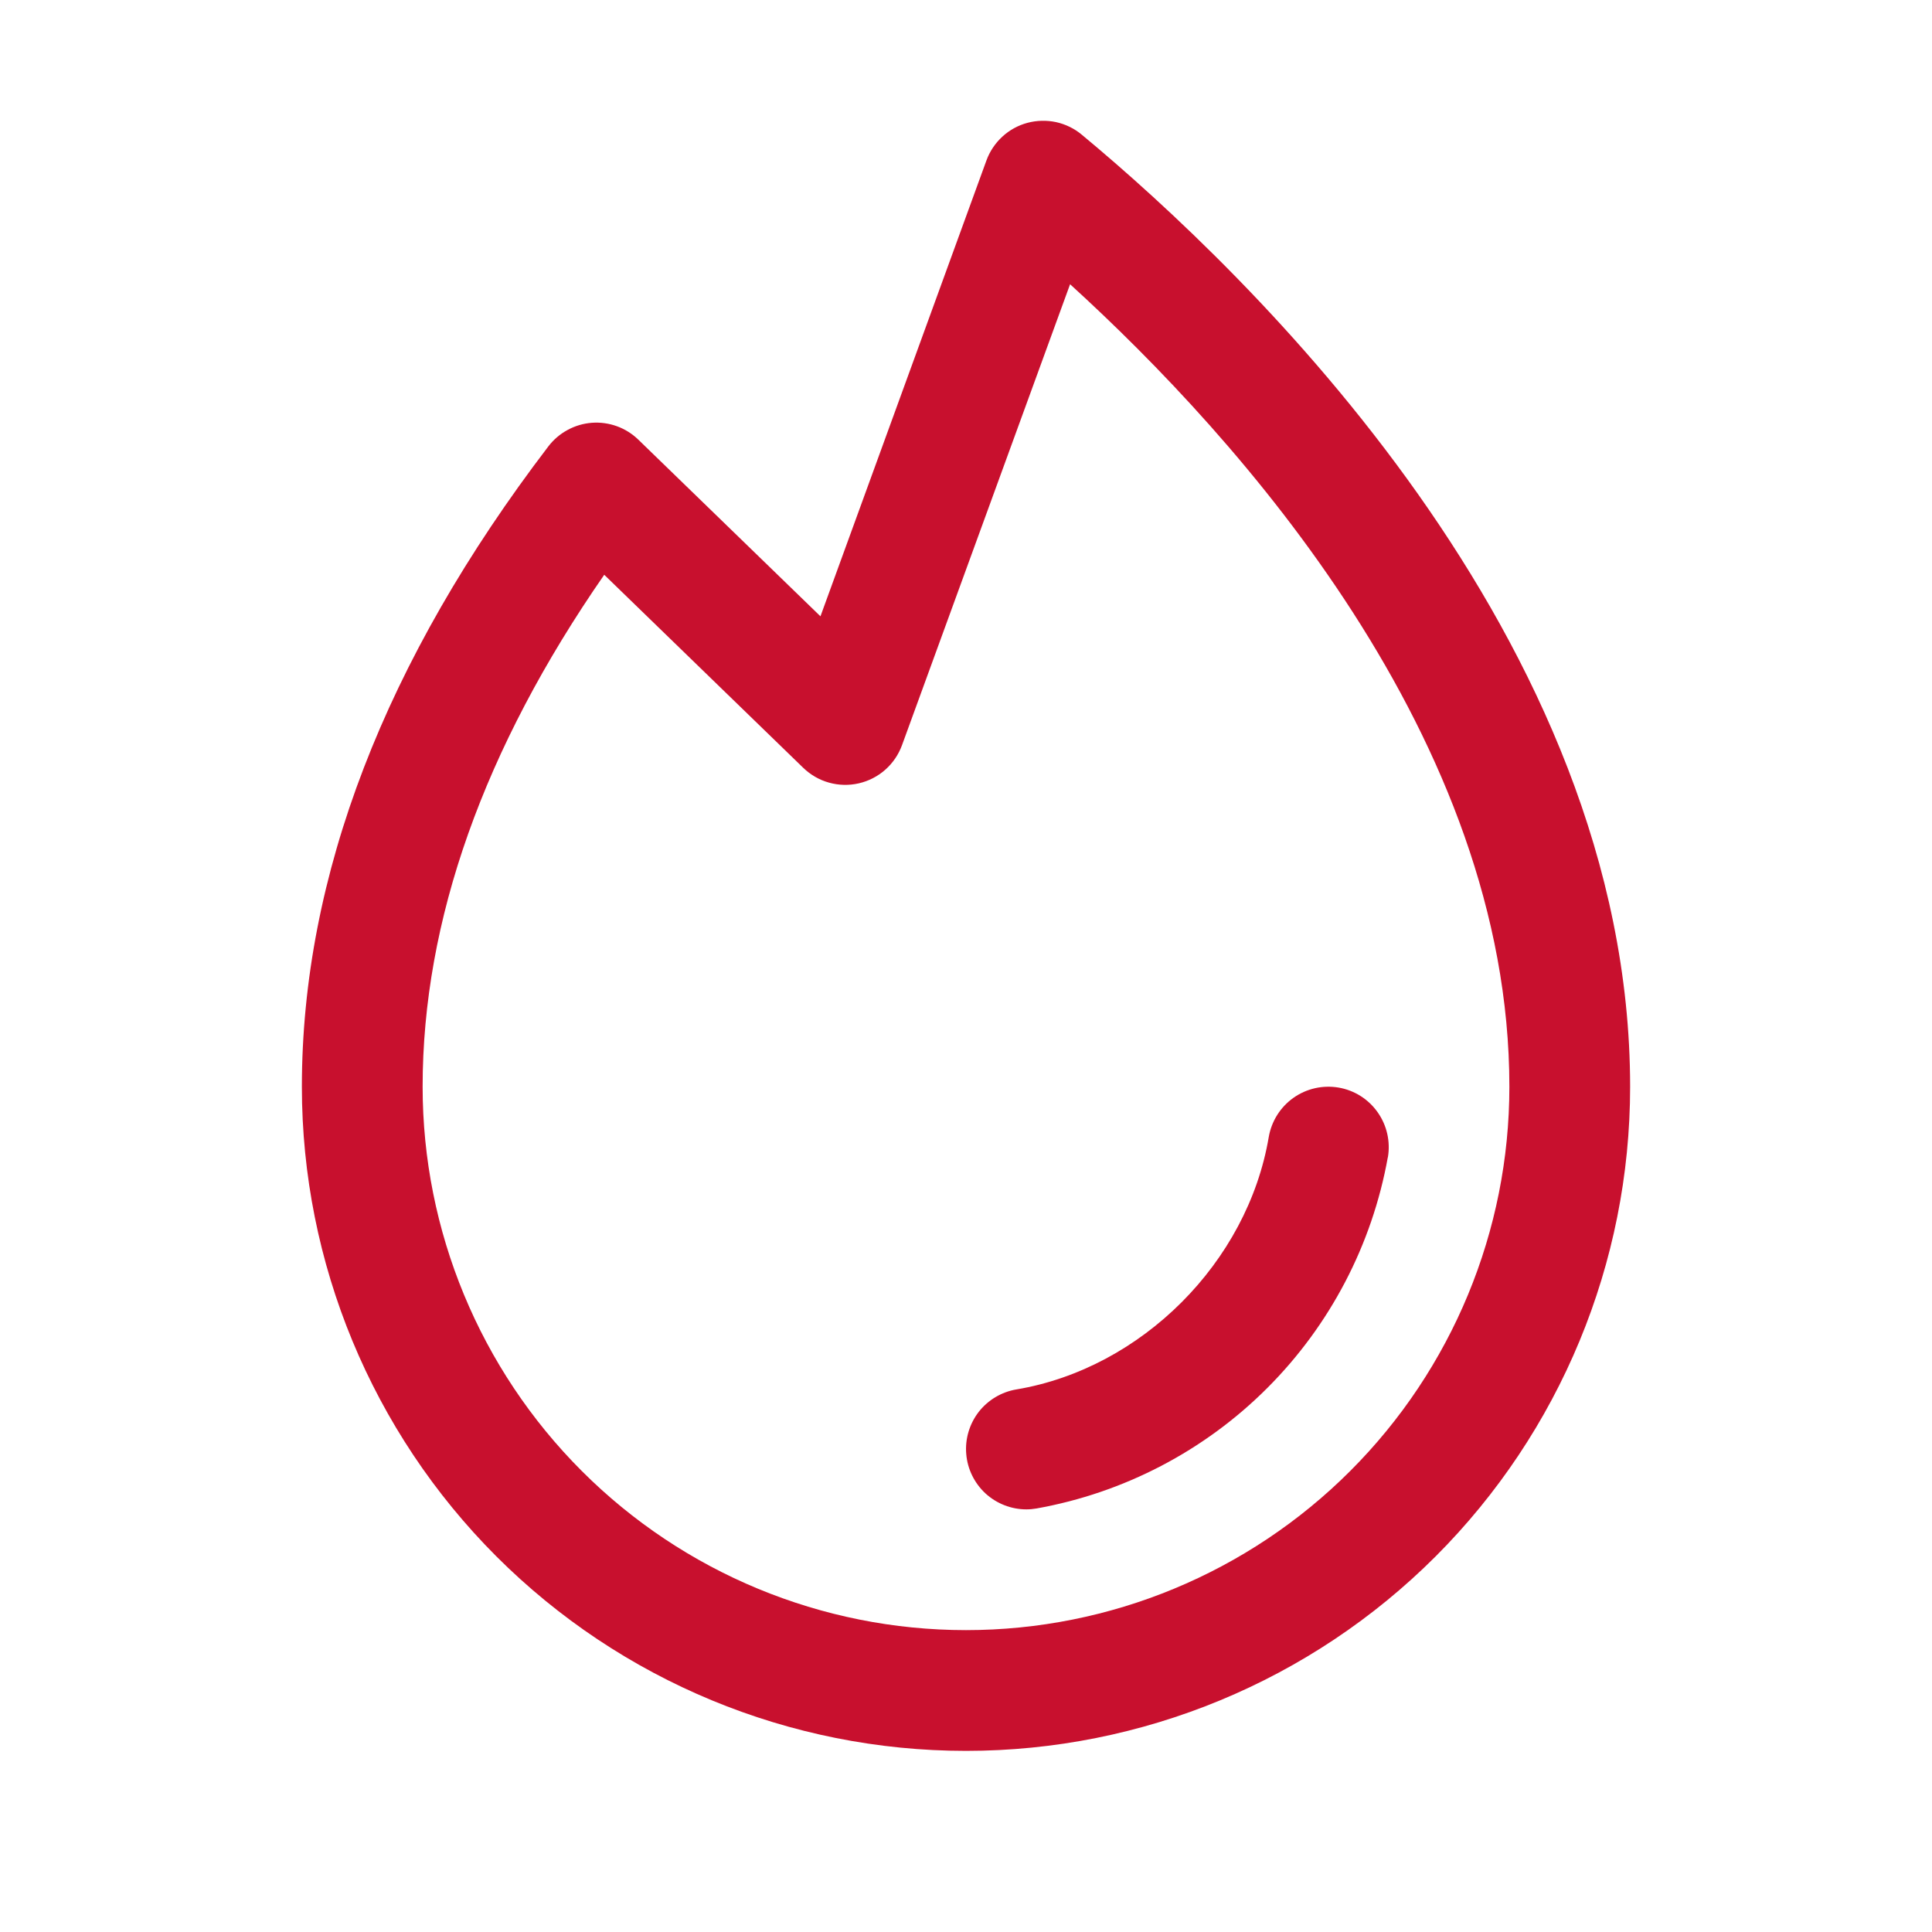
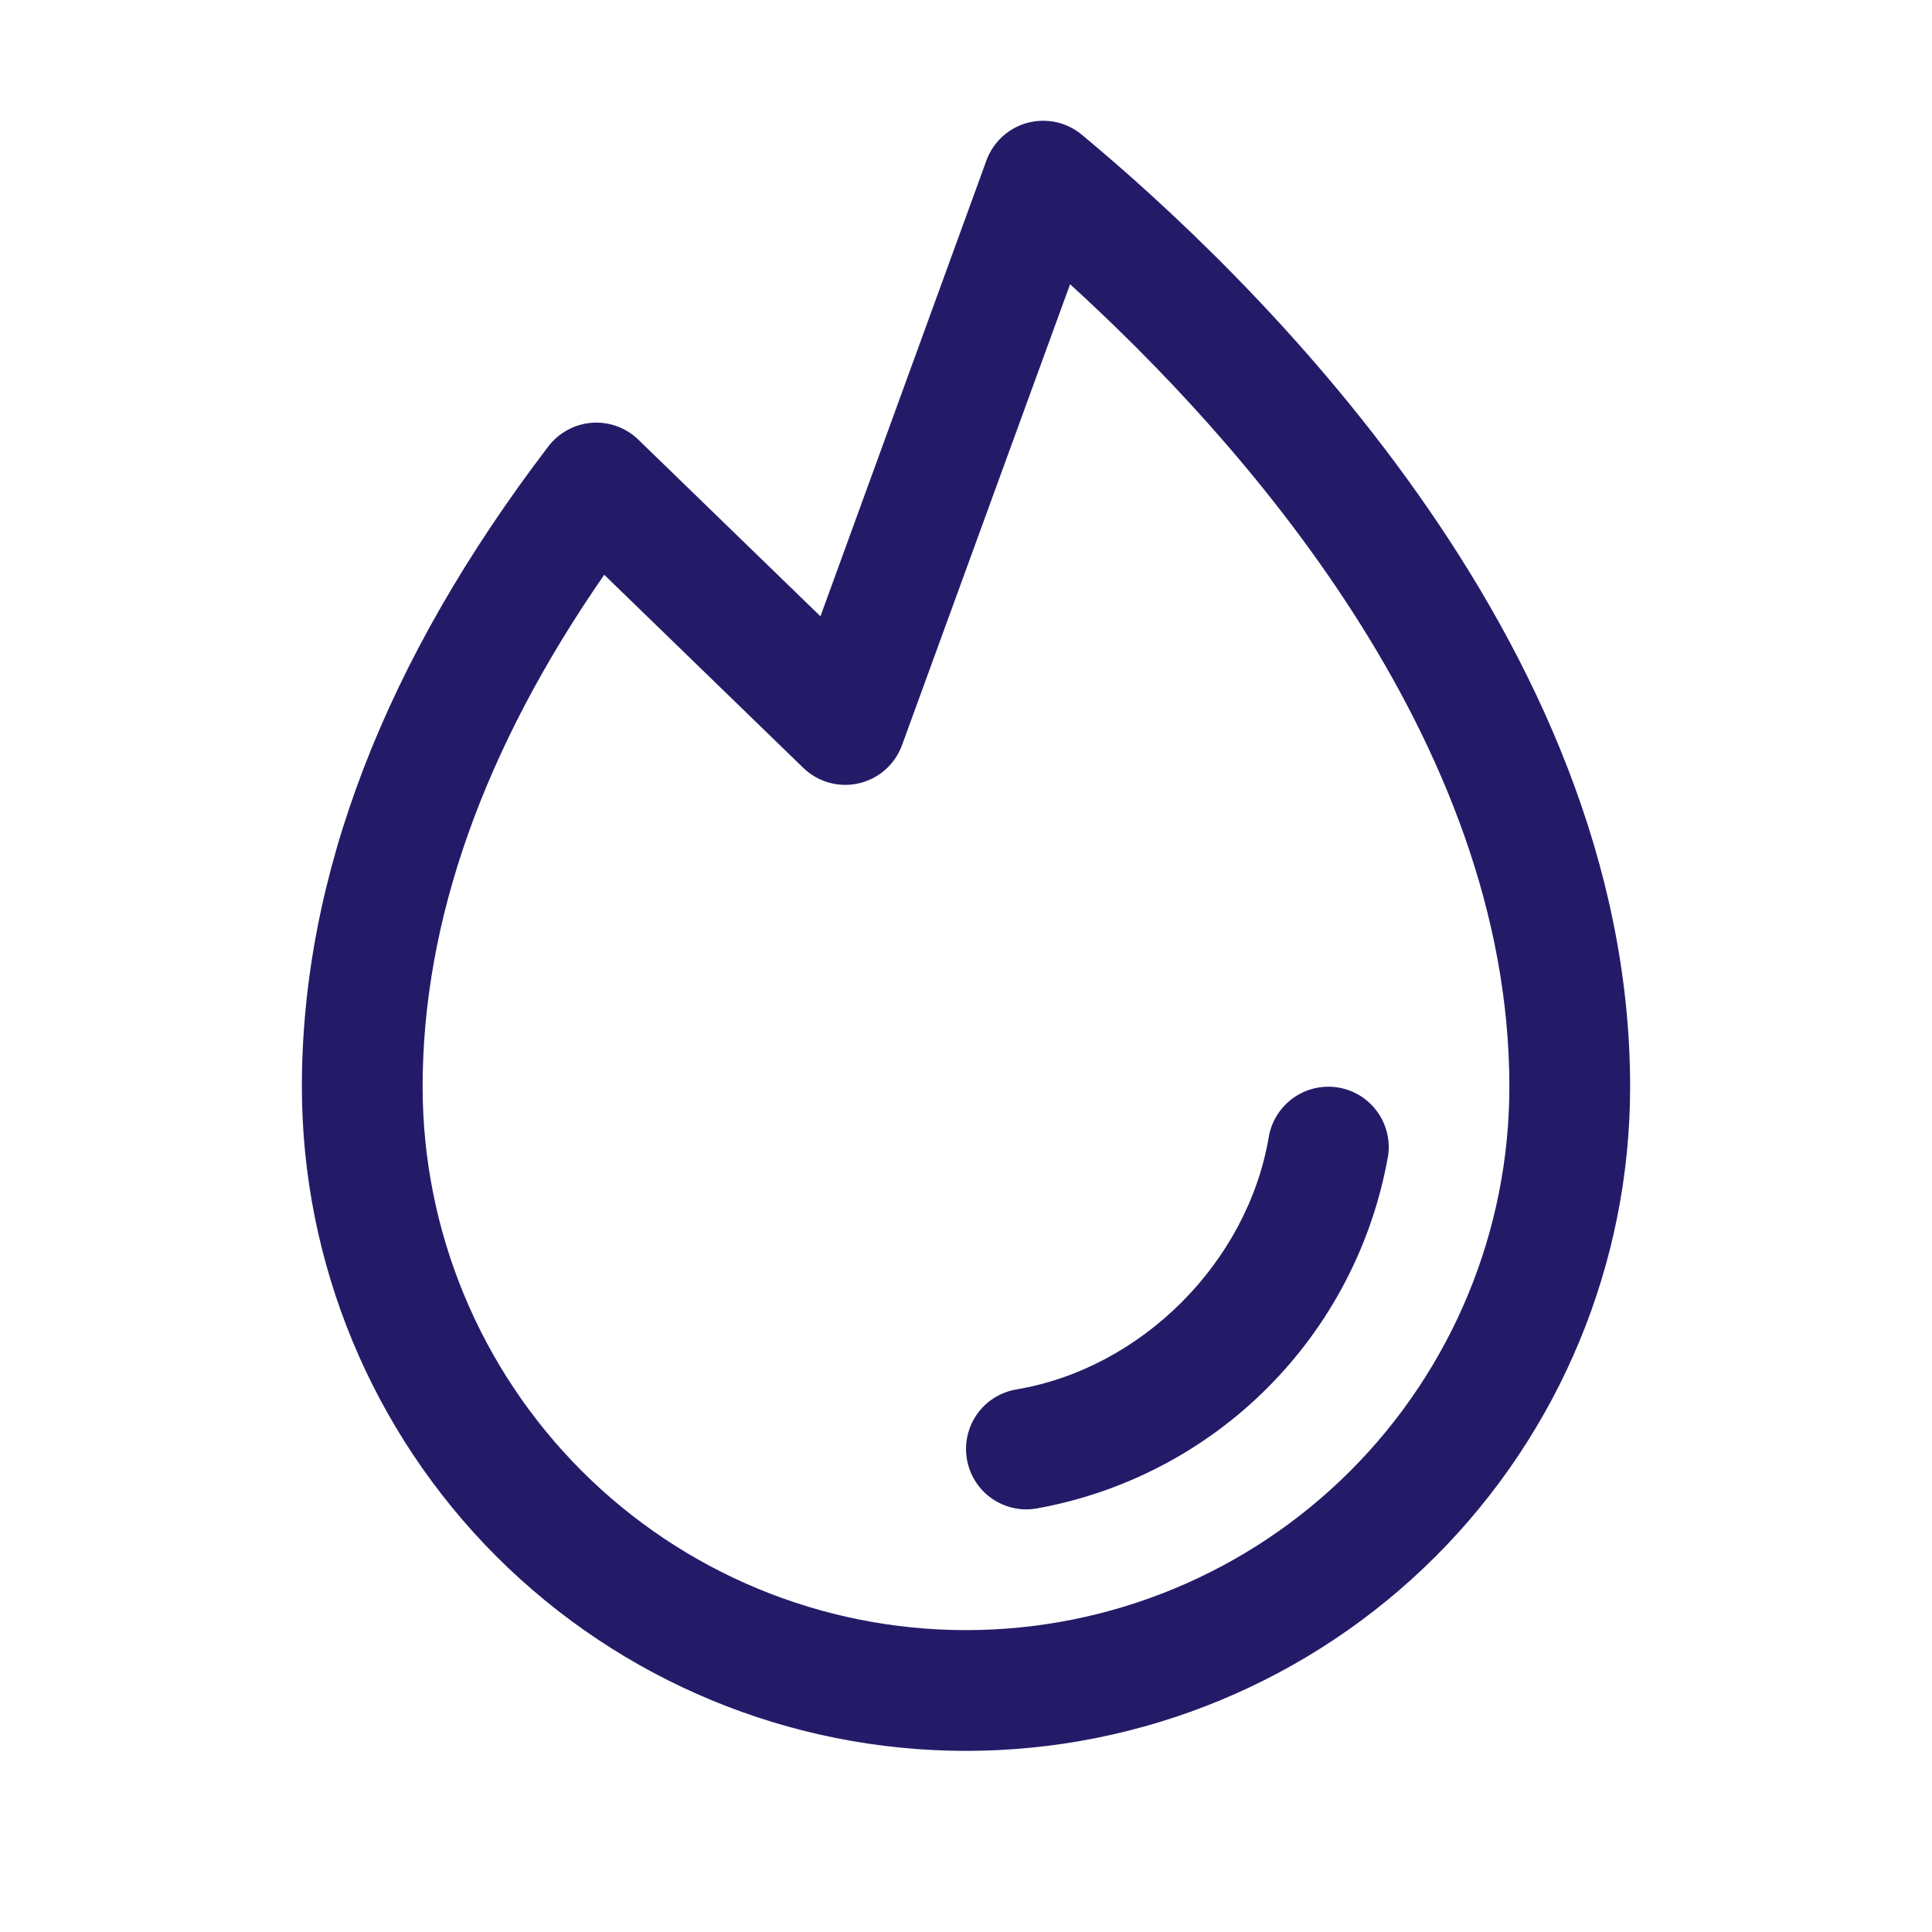
<svg xmlns="http://www.w3.org/2000/svg" width="24" height="24" viewBox="0 0 24 24" fill="none">
-   <path d="M17.24 14.376C17.045 15.462 16.523 16.462 15.742 17.243C14.962 18.023 13.961 18.545 12.875 18.739C12.833 18.746 12.792 18.75 12.75 18.75C12.562 18.75 12.381 18.679 12.242 18.552C12.104 18.424 12.018 18.249 12.003 18.062C11.987 17.875 12.043 17.688 12.158 17.539C12.274 17.391 12.441 17.291 12.626 17.26C14.18 16.999 15.498 15.681 15.761 14.124C15.795 13.928 15.905 13.753 16.067 13.638C16.229 13.523 16.43 13.477 16.627 13.51C16.823 13.543 16.998 13.653 17.113 13.816C17.228 13.978 17.274 14.179 17.241 14.376H17.24ZM20.25 13.5C20.25 15.688 19.381 17.786 17.834 19.334C16.287 20.881 14.188 21.75 12 21.75C9.812 21.75 7.714 20.881 6.166 19.334C4.619 17.786 3.75 15.688 3.75 13.5C3.75 10.882 4.781 8.206 6.812 5.545C6.876 5.461 6.958 5.391 7.051 5.341C7.144 5.29 7.247 5.26 7.352 5.252C7.458 5.244 7.564 5.259 7.664 5.295C7.763 5.331 7.854 5.388 7.93 5.462L10.192 7.656L12.254 1.993C12.295 1.88 12.363 1.779 12.452 1.697C12.54 1.616 12.647 1.557 12.763 1.526C12.879 1.495 13.001 1.492 13.119 1.517C13.236 1.543 13.346 1.596 13.438 1.673C15.488 3.375 20.25 7.926 20.25 13.5ZM18.75 13.5C18.75 9.179 15.395 5.445 13.293 3.531L11.205 9.257C11.162 9.374 11.091 9.479 10.997 9.562C10.903 9.645 10.79 9.703 10.668 9.731C10.546 9.759 10.419 9.756 10.298 9.722C10.178 9.689 10.068 9.625 9.978 9.538L7.506 7.14C6.008 9.301 5.25 11.437 5.25 13.5C5.25 15.29 5.961 17.007 7.227 18.273C8.493 19.539 10.21 20.25 12 20.25C13.79 20.25 15.507 19.539 16.773 18.273C18.039 17.007 18.75 15.29 18.75 13.5Z" fill="#C8102E" />
+   <path d="M17.24 14.376C17.045 15.462 16.523 16.462 15.742 17.243C14.962 18.023 13.961 18.545 12.875 18.739C12.833 18.746 12.792 18.75 12.75 18.75C12.562 18.75 12.381 18.679 12.242 18.552C12.104 18.424 12.018 18.249 12.003 18.062C11.987 17.875 12.043 17.688 12.158 17.539C12.274 17.391 12.441 17.291 12.626 17.26C14.18 16.999 15.498 15.681 15.761 14.124C15.795 13.928 15.905 13.753 16.067 13.638C16.229 13.523 16.43 13.477 16.627 13.51C16.823 13.543 16.998 13.653 17.113 13.816C17.228 13.978 17.274 14.179 17.241 14.376H17.24ZM20.25 13.5C20.25 15.688 19.381 17.786 17.834 19.334C16.287 20.881 14.188 21.75 12 21.75C9.812 21.75 7.714 20.881 6.166 19.334C4.619 17.786 3.75 15.688 3.75 13.5C3.75 10.882 4.781 8.206 6.812 5.545C6.876 5.461 6.958 5.391 7.051 5.341C7.144 5.29 7.247 5.26 7.352 5.252C7.458 5.244 7.564 5.259 7.664 5.295C7.763 5.331 7.854 5.388 7.93 5.462L10.192 7.656L12.254 1.993C12.295 1.88 12.363 1.779 12.452 1.697C12.54 1.616 12.647 1.557 12.763 1.526C12.879 1.495 13.001 1.492 13.119 1.517C13.236 1.543 13.346 1.596 13.438 1.673C15.488 3.375 20.25 7.926 20.25 13.5ZM18.75 13.5C18.75 9.179 15.395 5.445 13.293 3.531L11.205 9.257C11.162 9.374 11.091 9.479 10.997 9.562C10.903 9.645 10.79 9.703 10.668 9.731C10.546 9.759 10.419 9.756 10.298 9.722C10.178 9.689 10.068 9.625 9.978 9.538L7.506 7.14C6.008 9.301 5.25 11.437 5.25 13.5C5.25 15.29 5.961 17.007 7.227 18.273C8.493 19.539 10.21 20.25 12 20.25C13.79 20.25 15.507 19.539 16.773 18.273C18.039 17.007 18.75 15.29 18.75 13.5Z" fill="#241B68" />
</svg>
